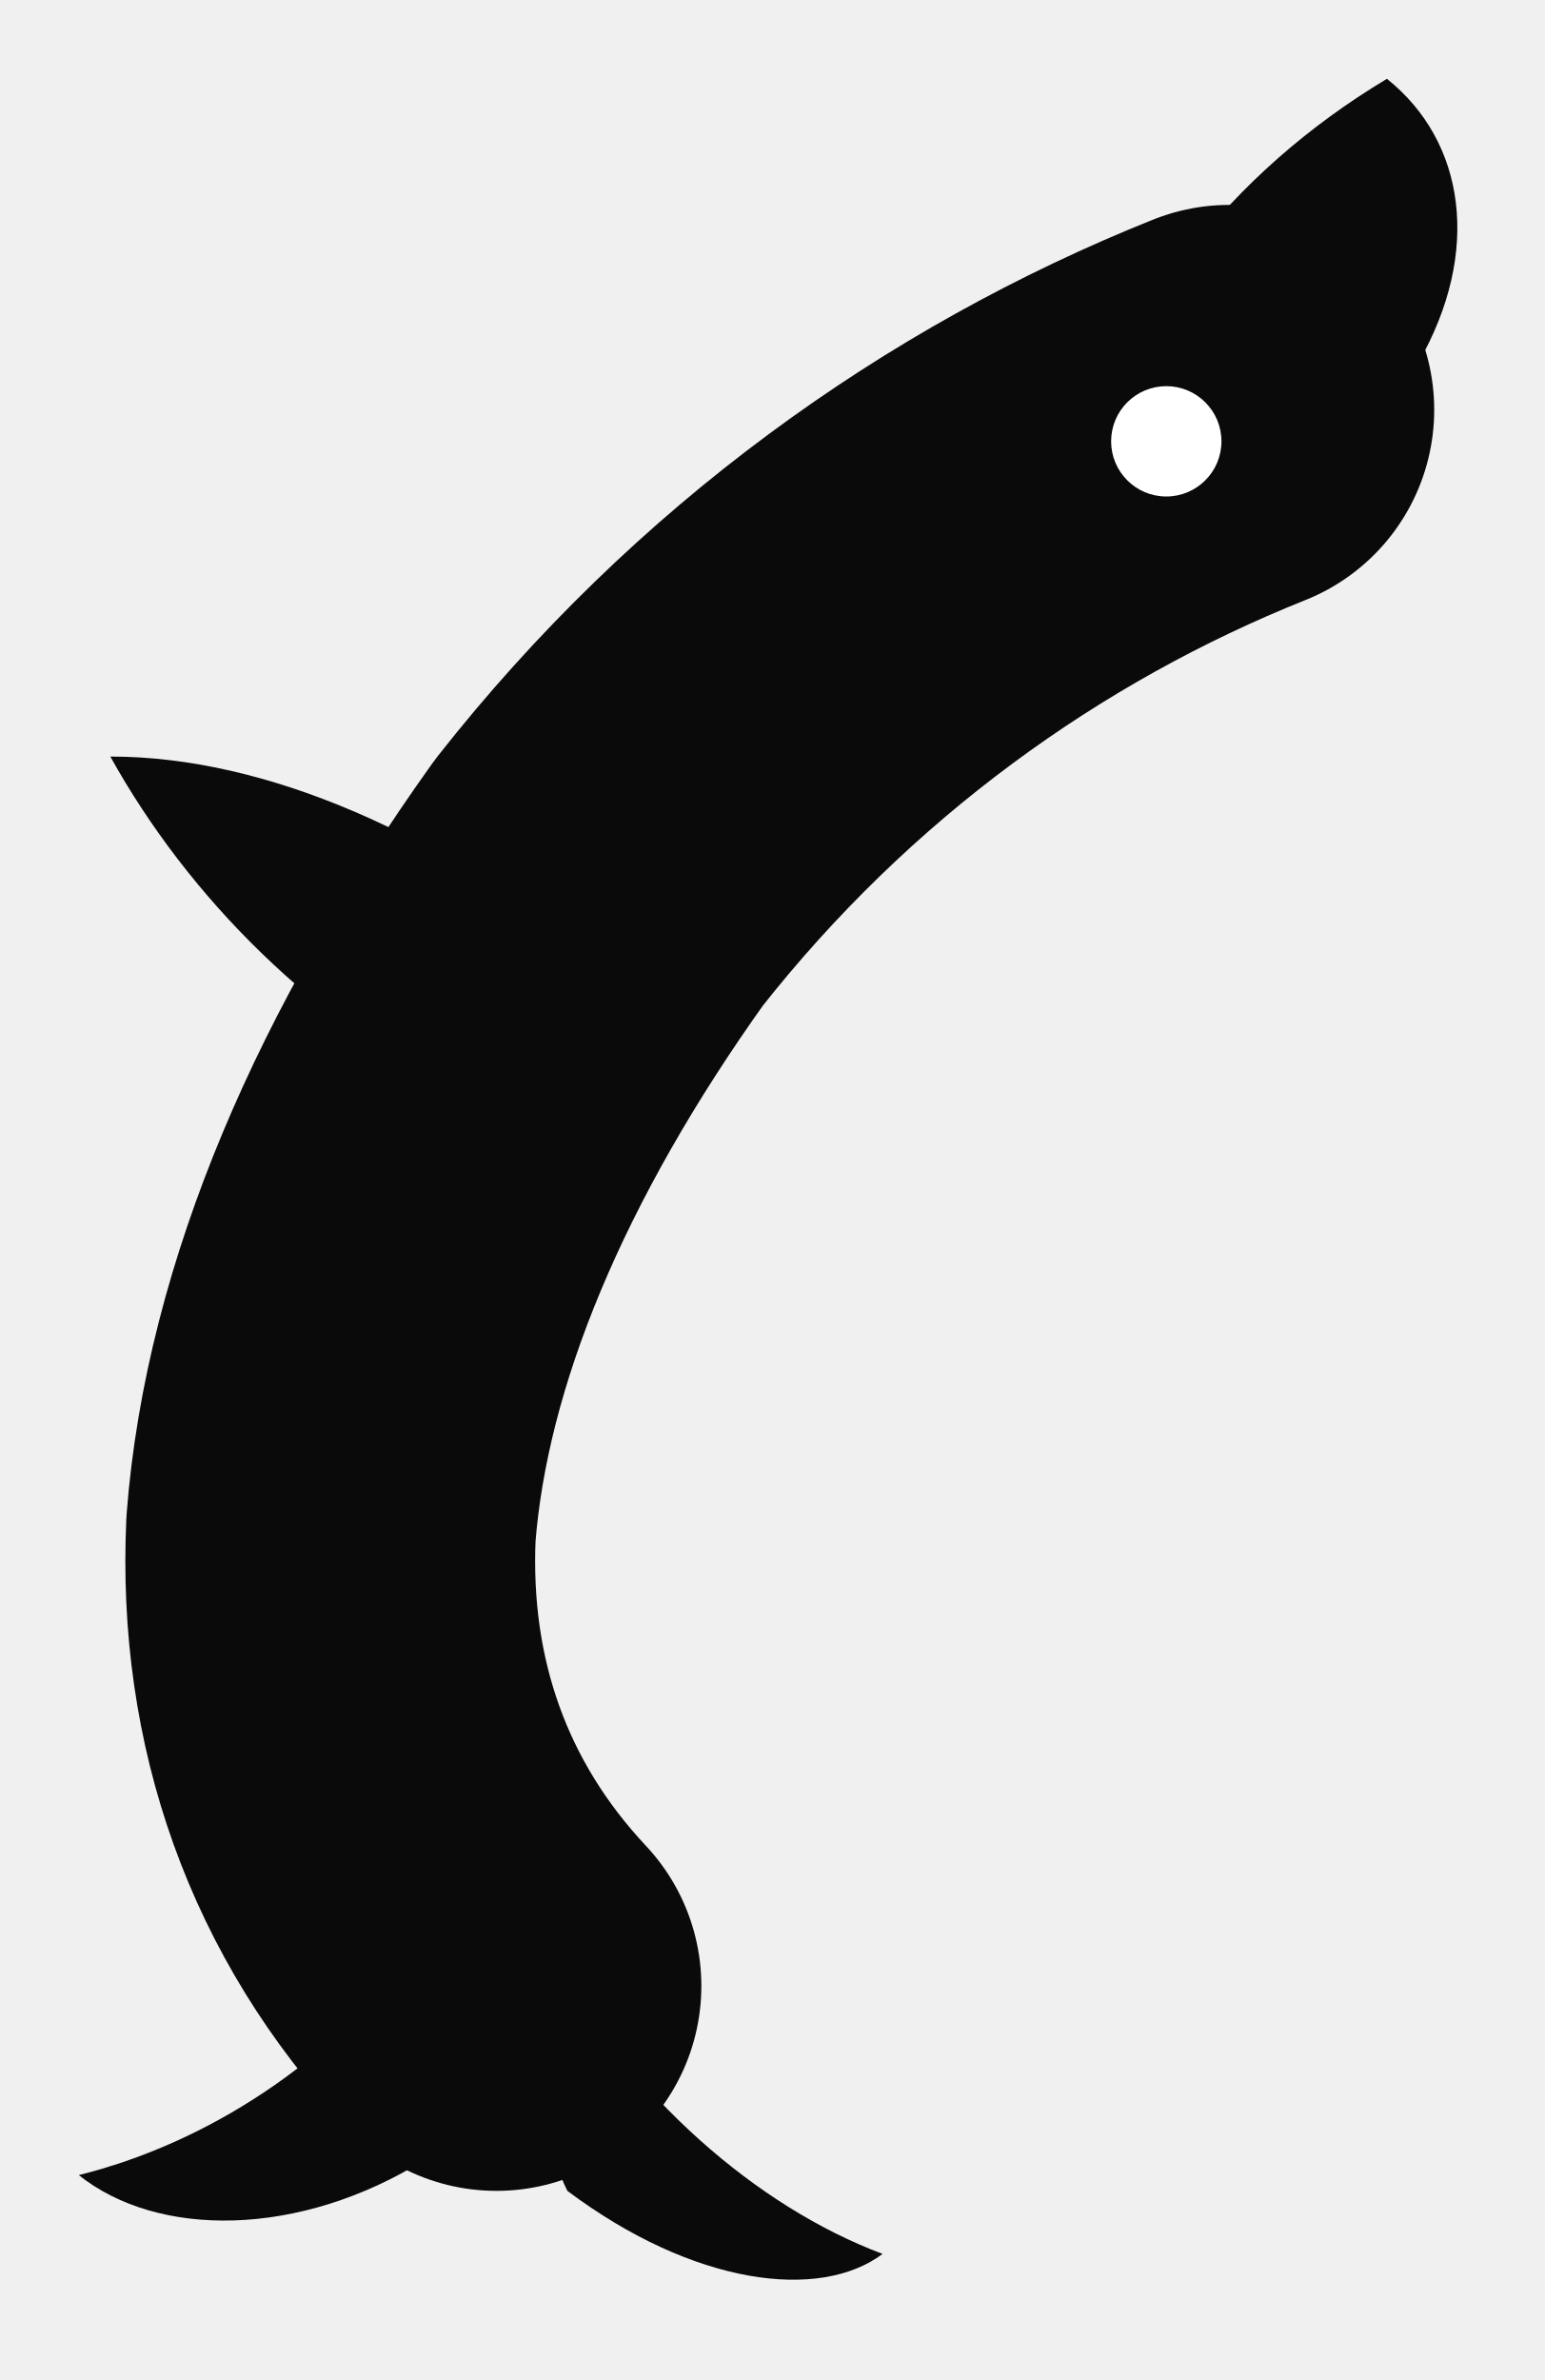
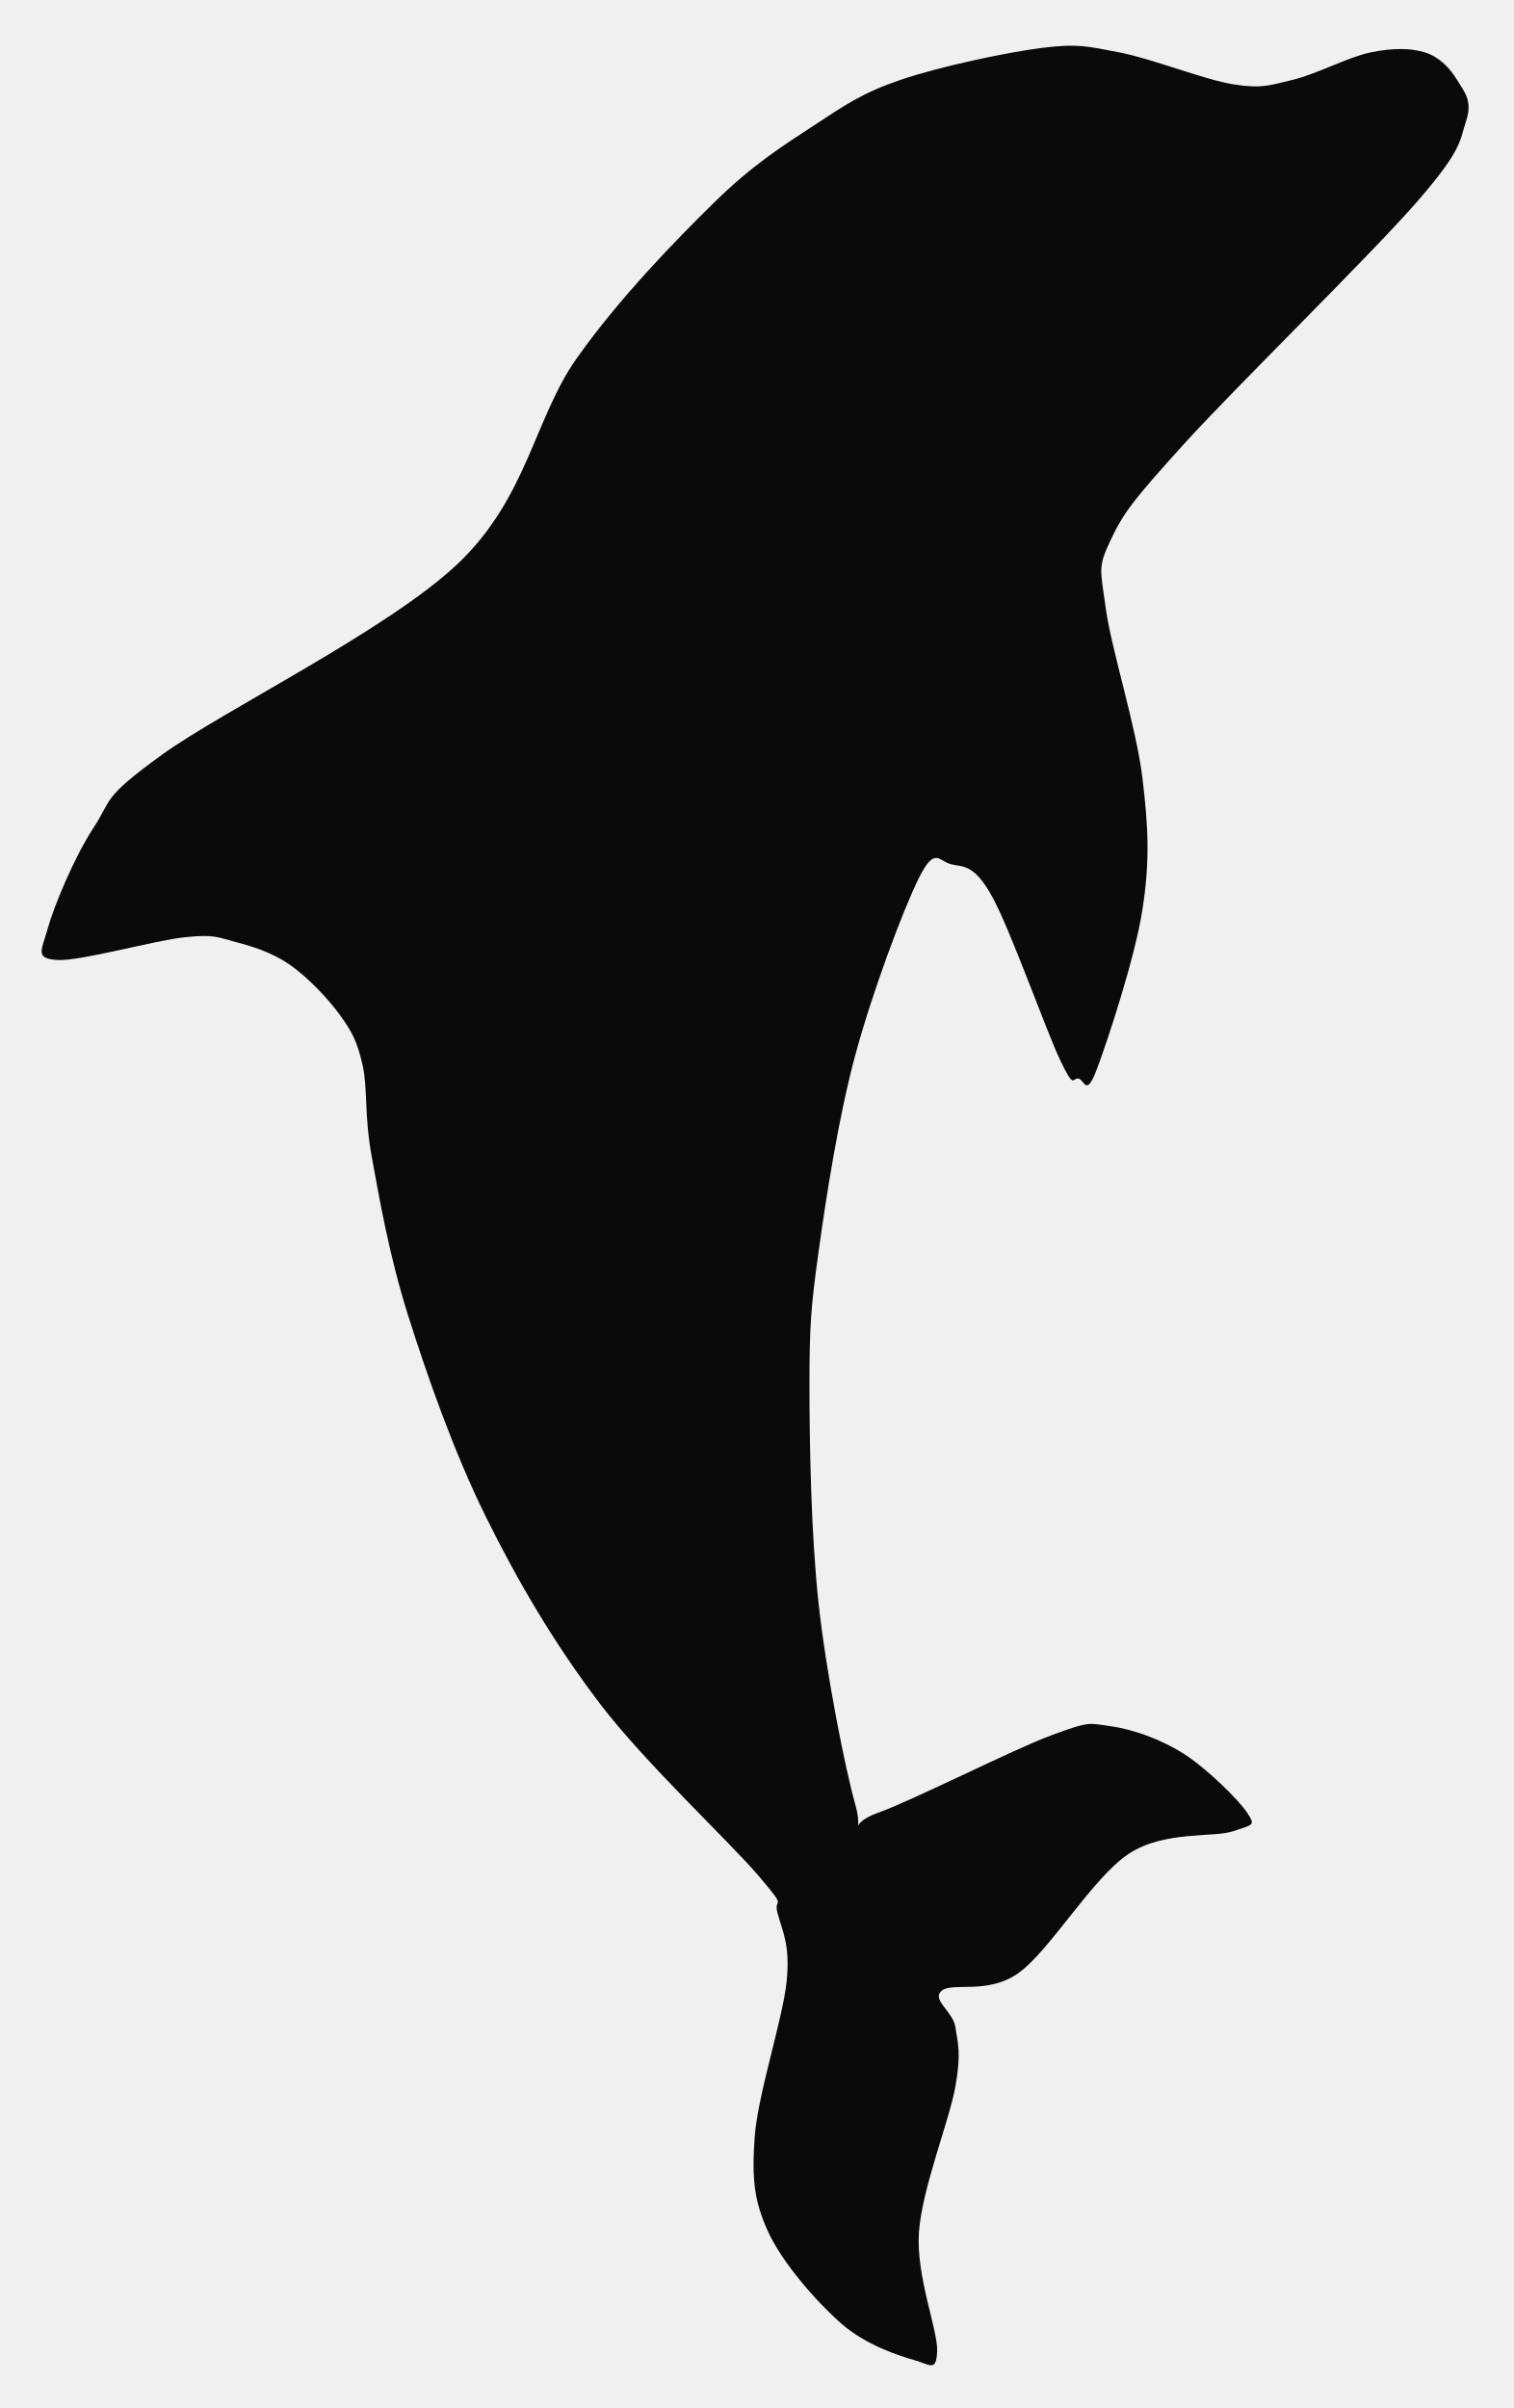
- <svg xmlns="http://www.w3.org/2000/svg" viewBox="-8 16 196 302">
-   <path d="M 148 68 C 118 80, 90 100, 68 128 C 48 156, 36 184, 34 210 C 33 232, 40 252, 55 268" fill="none" stroke="#0a0a0a" stroke-width="52" stroke-linecap="round" stroke-linejoin="round" />
-   <g fill="#0a0a0a">
-     <path d="M 128 78 C 134 56, 148 38, 168 26 C 178 34, 180 48, 172 62 C 164 56, 152 58, 142 66 C 136 70, 131 74, 128 78 Z" />
-     <path d="M 68 138 C 48 122, 26 112, 6 112 C 16 130, 32 146, 52 156 C 59 150, 64 144, 68 138 Z" />
-     <path d="M 46 262 C 34 278, 18 288, 2 292 C 12 300, 30 300, 46 290 C 48 282, 47 272, 46 262 Z" />
-     <path d="M 62 264 C 72 282, 88 296, 104 302 C 96 308, 80 306, 64 294 C 60 286, 60 274, 62 264 Z" />
-   </g>
-   <circle cx="140" cy="72" r="7" fill="#fff" />
+ <svg xmlns="http://www.w3.org/2000/svg" viewBox="7.14 37.43 189.71 301.71">
+   <path d="M 137.71 43.43 C 142.28 42.86, 143.43 43.24, 147.43 44.00 C 151.43 44.76, 158.09 47.43, 161.71 48.00 C 165.33 48.57, 166.28 48.10, 169.14 47.43 C 172.00 46.76, 176.10 44.57, 178.86 44.00 C 181.62 43.43, 183.90 43.43, 185.71 44.00 C 187.52 44.57, 188.85 46.00, 189.71 47.43 C 190.57 48.86, 191.72 50.00, 190.86 52.57 C 190.00 55.14, 190.47 56.10, 184.57 62.86 C 178.66 69.62, 161.81 86.09, 155.43 93.14 C 149.05 100.19, 147.91 101.71, 146.29 105.14 C 144.67 108.57, 145.04 108.76, 145.71 113.71 C 146.38 118.66, 149.53 128.57, 150.29 134.86 C 151.05 141.15, 151.24 145.34, 150.29 151.43 C 149.34 157.53, 145.90 167.91, 144.57 171.43 C 143.24 174.95, 143.05 172.76, 142.29 172.57 C 141.53 172.38, 141.81 174.10, 140.00 170.29 C 138.19 166.48, 133.72 153.81, 131.43 149.71 C 129.15 145.61, 127.81 146.09, 126.29 145.71 C 124.77 145.33, 124.29 143.43, 122.29 147.43 C 120.29 151.43, 116.39 161.90, 114.29 169.71 C 112.19 177.52, 110.66 187.43, 109.71 194.29 C 108.76 201.15, 108.57 203.53, 108.57 210.86 C 108.57 218.19, 108.76 229.53, 109.71 238.29 C 110.66 247.05, 113.05 259.05, 114.29 263.43 C 115.53 267.81, 113.05 266.00, 117.14 264.57 C 121.23 263.14, 134.00 256.67, 138.86 254.86 C 143.72 253.05, 143.53 253.33, 146.29 253.71 C 149.05 254.09, 152.57 255.33, 155.43 257.14 C 158.29 258.95, 162.38 262.95, 163.43 264.57 C 164.48 266.19, 164.19 266.00, 161.71 266.86 C 159.23 267.72, 153.04 266.76, 148.57 269.71 C 144.09 272.66, 138.77 281.71, 134.86 284.57 C 130.96 287.43, 126.47 285.72, 125.14 286.86 C 123.81 288.00, 126.57 289.43, 126.86 291.43 C 127.15 293.43, 127.62 294.58, 126.86 298.86 C 126.10 303.14, 122.67 311.62, 122.29 317.14 C 121.91 322.66, 124.67 329.33, 124.57 332.00 C 124.47 334.67, 123.71 333.71, 121.71 333.14 C 119.71 332.57, 115.62 331.24, 112.57 328.57 C 109.52 325.90, 105.24 321.04, 103.43 317.14 C 101.62 313.24, 101.33 310.38, 101.71 305.14 C 102.09 299.90, 105.23 290.38, 105.71 285.71 C 106.19 281.04, 105.14 279.33, 104.57 277.14 C 104.00 274.95, 106.00 276.95, 102.29 272.57 C 98.58 268.19, 88.01 258.38, 82.29 250.86 C 76.58 243.34, 72.00 235.53, 68.00 227.43 C 64.00 219.34, 60.67 209.81, 58.29 202.29 C 55.91 194.77, 54.66 187.53, 53.71 182.29 C 52.76 177.05, 53.24 173.81, 52.57 170.86 C 51.90 167.91, 51.23 166.66, 49.71 164.57 C 48.19 162.47, 45.62 159.81, 43.43 158.29 C 41.24 156.77, 38.76 156.00, 36.57 155.43 C 34.38 154.86, 34.00 154.48, 30.29 154.86 C 26.58 155.24, 17.15 157.90, 14.29 157.71 C 11.43 157.52, 12.38 156.47, 13.14 153.71 C 13.90 150.95, 16.48 144.76, 18.86 141.14 C 21.24 137.52, 19.81 137.52, 27.43 132.00 C 35.05 126.48, 55.90 116.28, 64.57 108.00 C 73.24 99.72, 74.10 89.81, 79.43 82.29 C 84.76 74.77, 91.62 67.72, 96.57 62.86 C 101.52 58.00, 105.23 55.71, 109.14 53.14 C 113.05 50.57, 115.24 49.05, 120.00 47.43 C 124.76 45.81, 133.14 44.00, 137.71 43.43 Z" fill="#0a0a0a" />
</svg>
